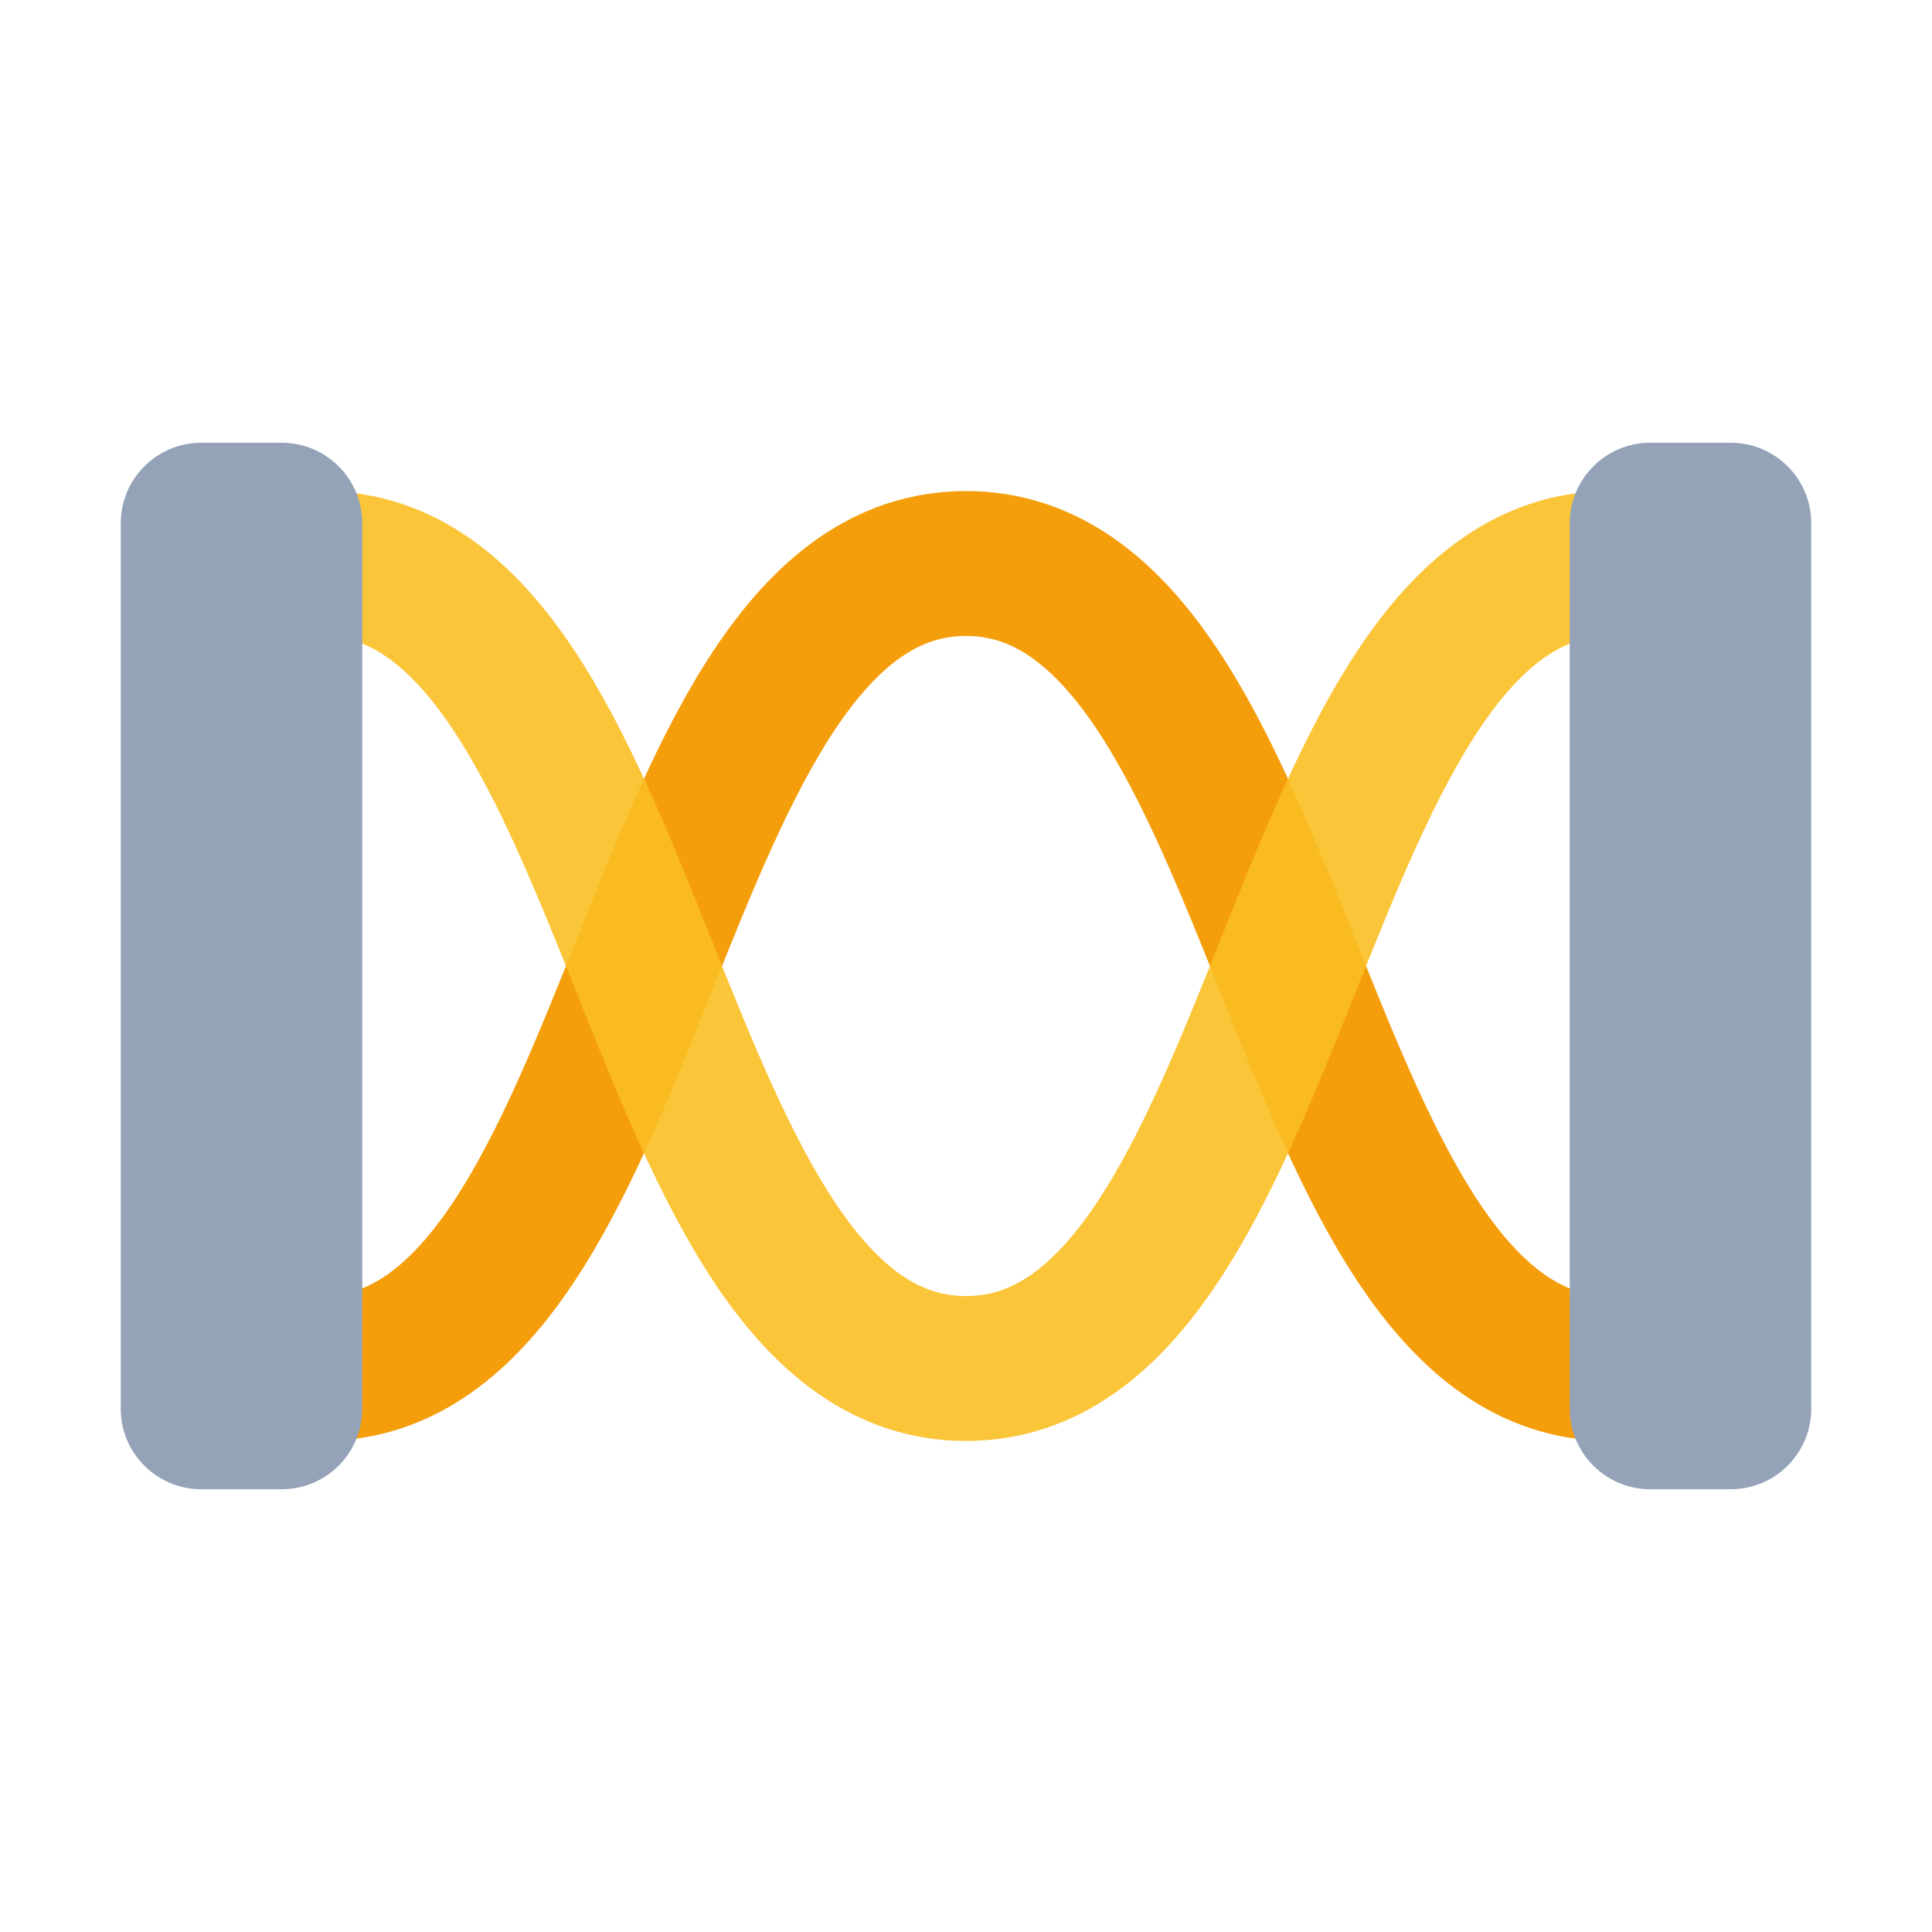
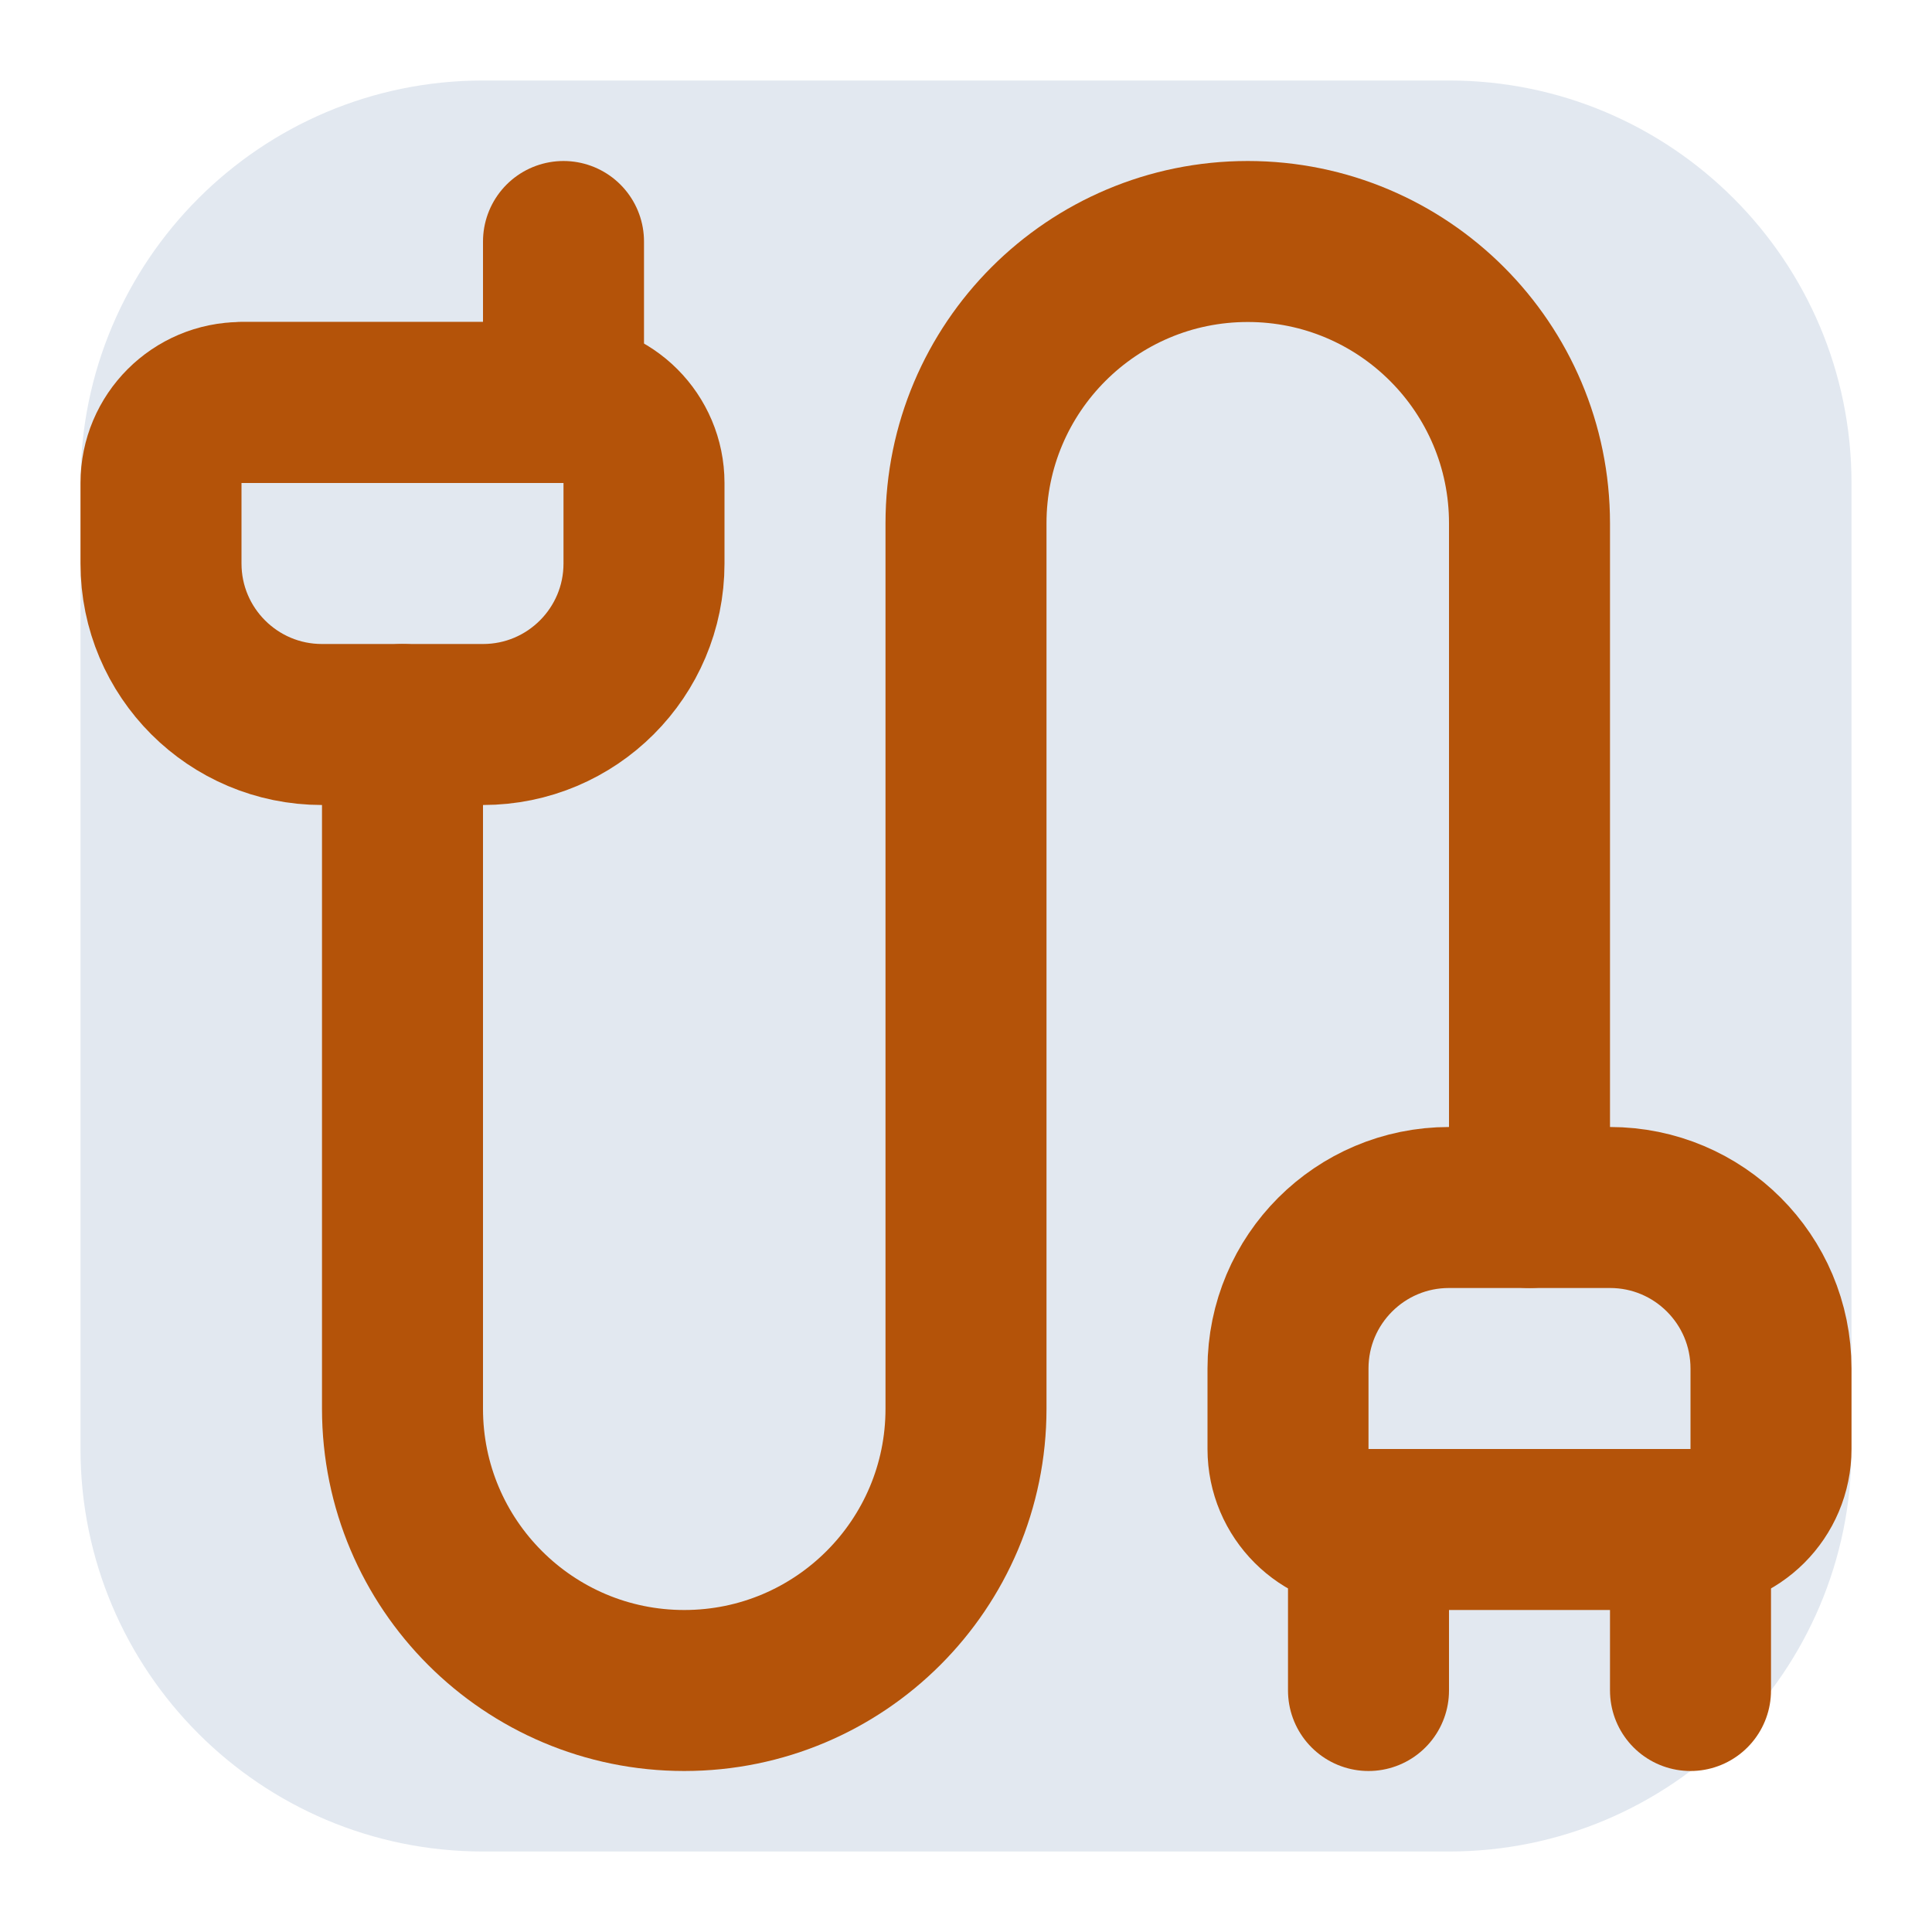
<svg xmlns="http://www.w3.org/2000/svg" viewBox="0 0 24 24" role="img" aria-label="Fiber span">
-   <path d="M4 17C8 17 8 7 12 7s4 10 8 10" fill="none" stroke="#f59e0b" stroke-width="1.8" stroke-linecap="round" />
-   <path d="M4 7C8 7 8 17 12 17s4-10 8-10" fill="none" stroke="#fbbf24" stroke-width="1.8" stroke-linecap="round" opacity="0.9" />
-   <rect x="1.5" y="5.5" width="3" height="13" rx="1" fill="#94a3b8" />
-   <rect x="19.5" y="5.5" width="3" height="13" rx="1" fill="#94a3b8" />
+   <rect x="1" y="1" width="22" height="22" rx="5" fill="#e2e8f0" />
+   <g fill="none" stroke="#b45309" stroke-width="2" stroke-linecap="round" stroke-linejoin="round">
+     <path d="M17 21v-2a1 1 0 0 1-1-1v-1a2 2 0 0 1 2-2h2a2 2 0 0 1 2 2v1a1 1 0 0 1-1 1" />
+     <path d="M19 15V6.5a1 1 0 0 0-7 0v11a1 1 0 0 1-7 0V9" />
+     <path d="M21 21v-2h-4" />
+     <path d="M3 5h4V3" />
+     <path d="M7 5a1 1 0 0 1 1 1v1a2 2 0 0 1-2 2H4a2 2 0 0 1-2-2V6a1 1 0 0 1 1-1z" />
+   </g>
</svg>
